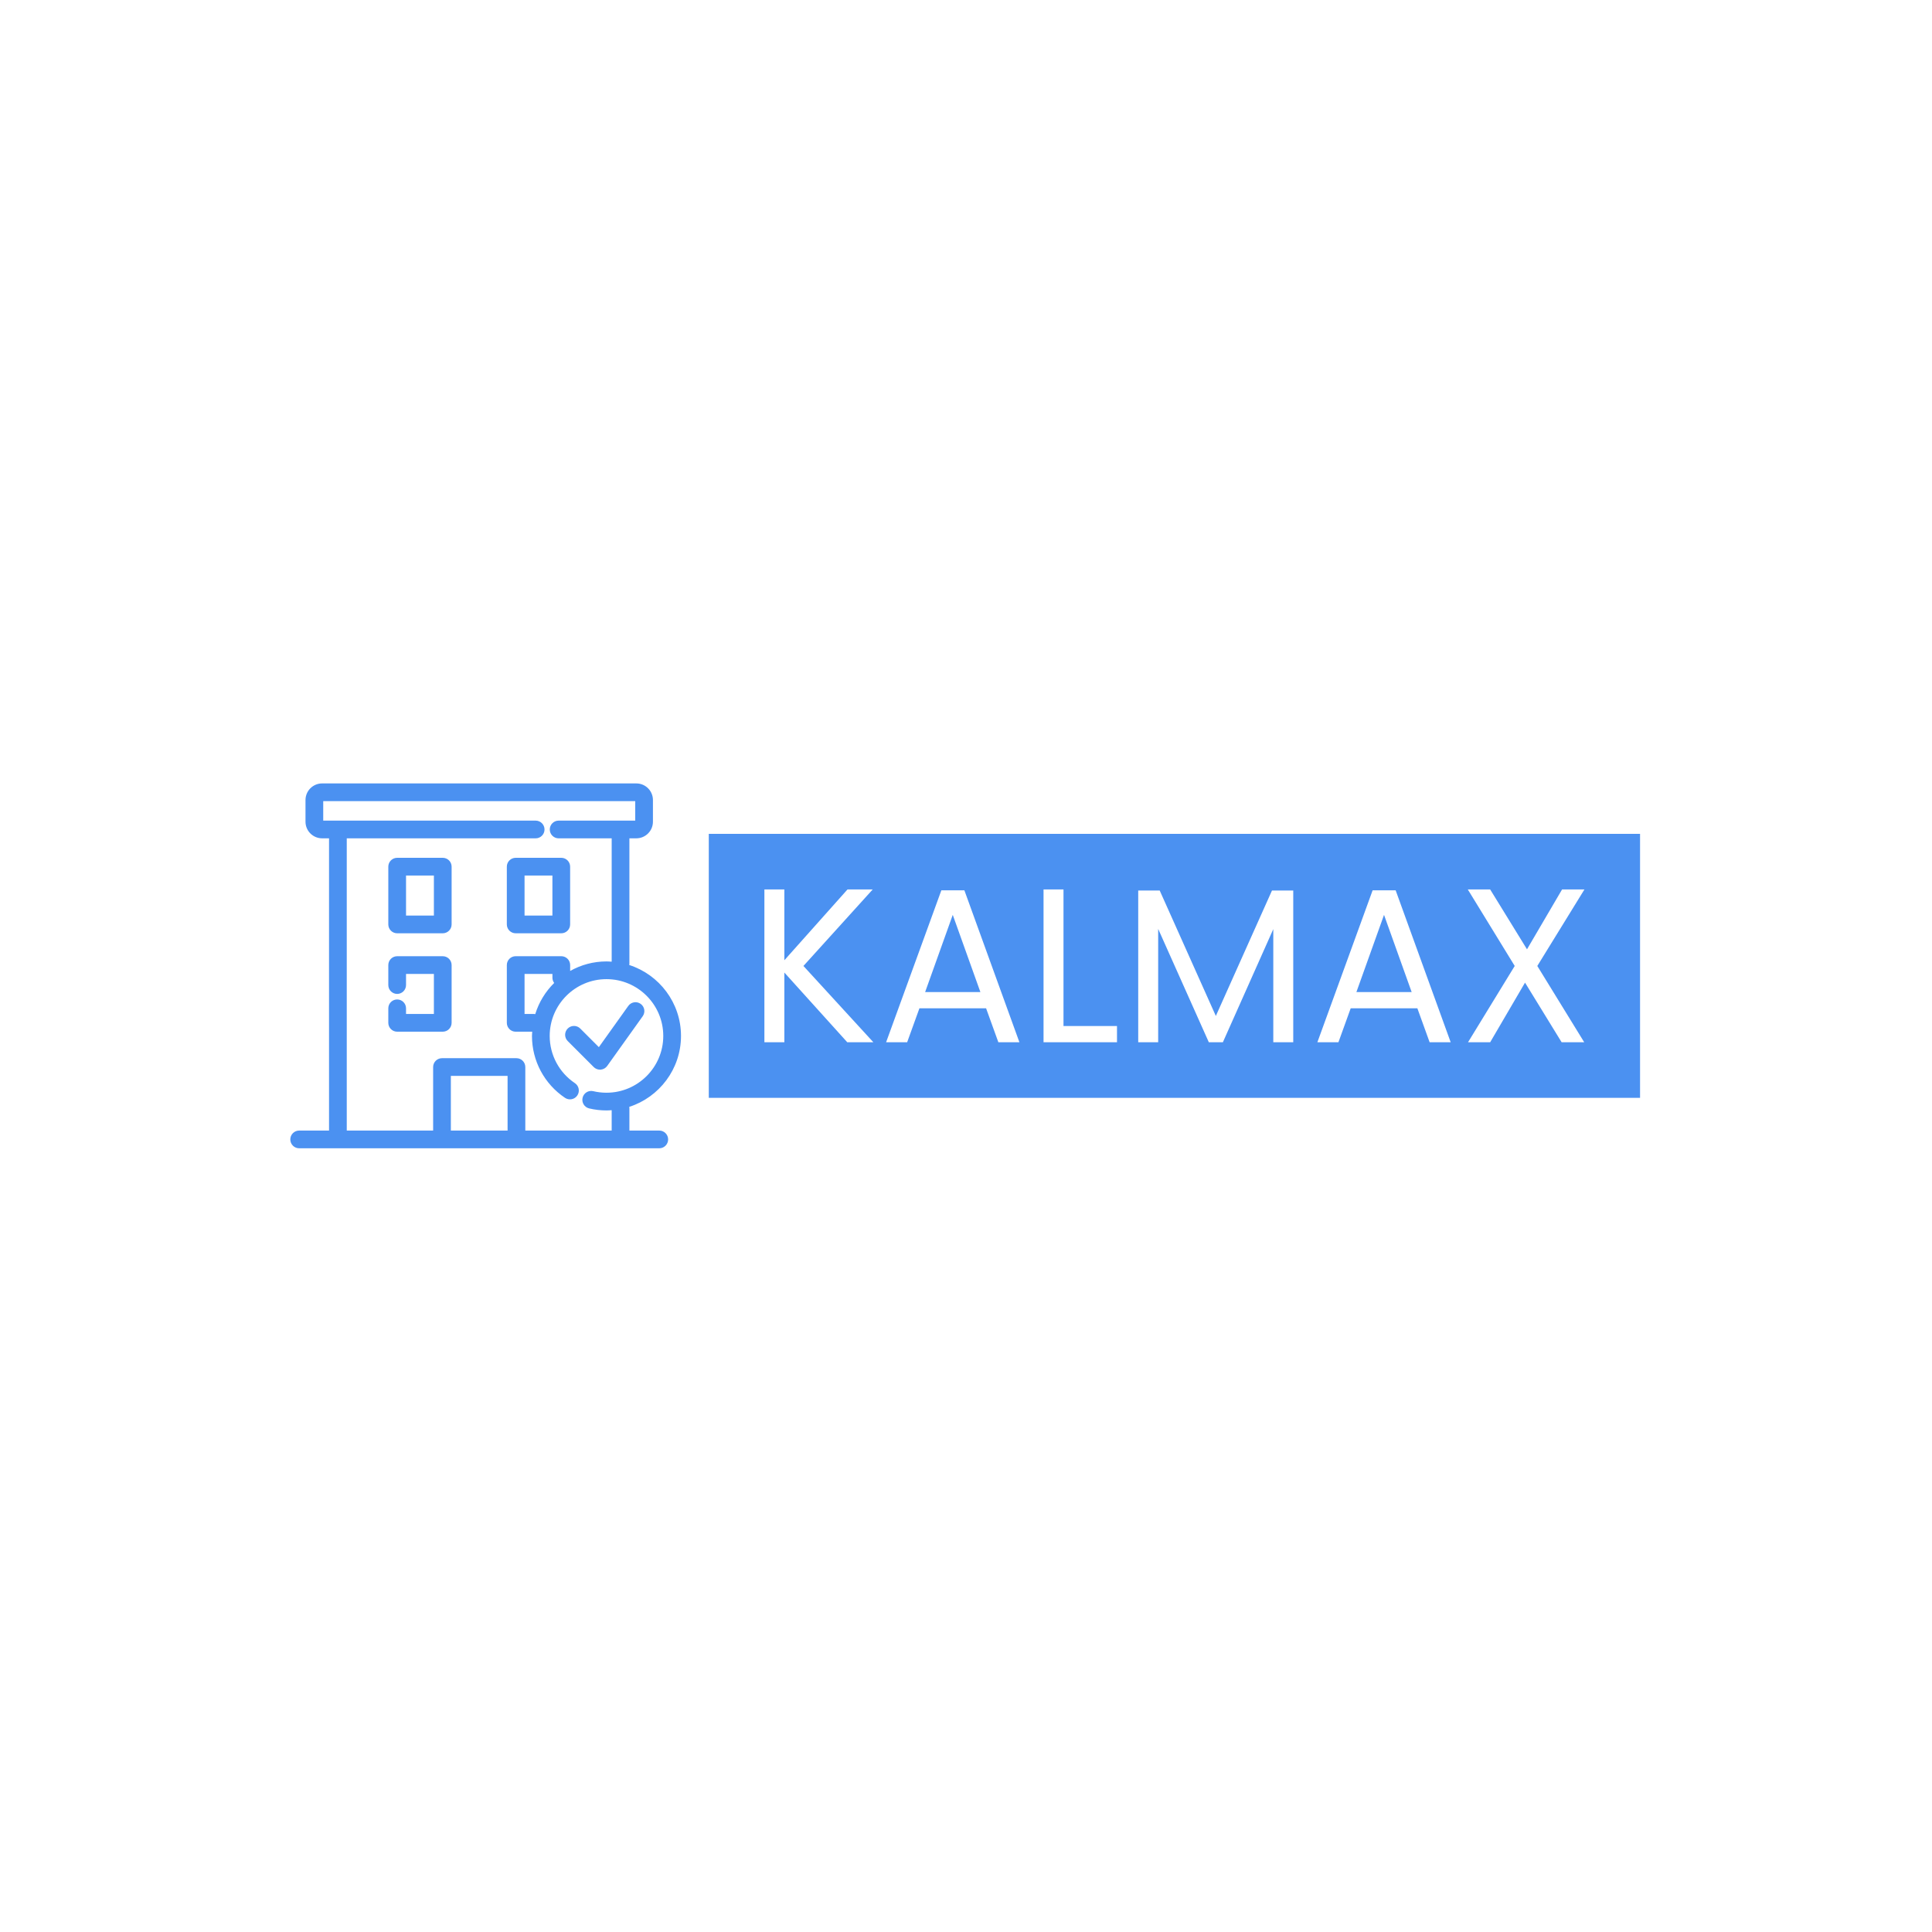
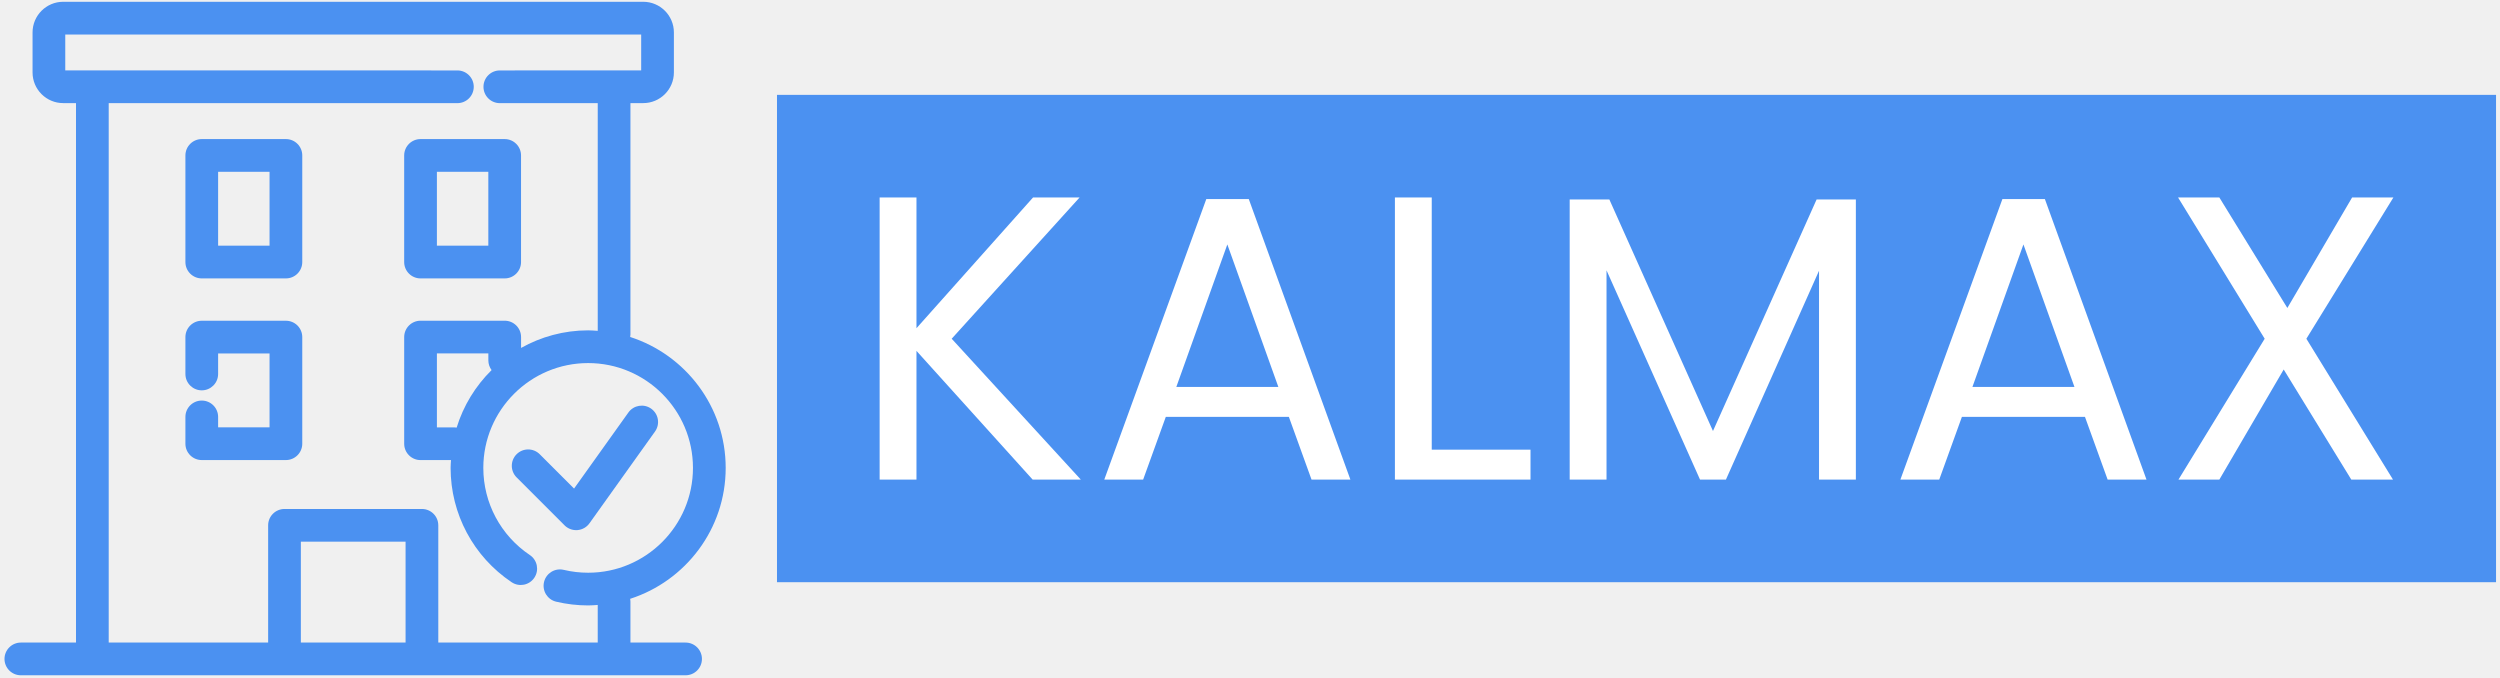
- <svg xmlns="http://www.w3.org/2000/svg" version="1.1" width="1000" height="1000" viewBox="0 0 1000 1000">
-   <rect width="1000" height="1000" fill="#ffffff" />
-   <g transform="matrix(0.7,0,0,0.7,149.5758,405.4245)">
-     <svg viewBox="0 0 396 107" data-background-color="#ffffff" preserveAspectRatio="xMidYMid meet" height="270" width="1000">
-       <g id="tight-bounds" transform="matrix(1,0,0,1,0.24,0.04272232)">
-         <svg viewBox="0 0 395.52 106.915" height="106.915" width="395.52">
-           <g>
-             <svg viewBox="0 0 573.255 154.959" height="106.915" width="395.52">
-               <g transform="matrix(1,0,0,1,177.7353,21.41617)">
-                 <svg viewBox="0 0 395.52 112.127" height="112.127" width="395.52">
-                   <g>
-                     <svg viewBox="0 0 395.52 112.127" height="112.127" width="395.52">
-                       <g>
-                         <svg viewBox="0 0 395.52 112.127" height="112.127" width="395.52">
-                           <rect width="395.52" height="112.127" x="0" y="0" opacity="1" fill="#4b91f1" data-fill-palette-color="tertiary" />
-                           <g transform="matrix(1,0,0,1,23.6076,23.6076)">
-                             <svg width="348.305" viewBox="3.85 -34.85 186.99 34.85" height="64.911" data-palette-color="#ffffff">
-                               <path d="M28.7 0L22.75 0 8.4-15.9 8.4 0 3.85 0 3.85-34.85 8.4-34.85 8.4-18.7 22.8-34.85 28.55-34.85 12.75-17.4 28.7 0ZM57.2 0L54.4-7.75 39.2-7.75 36.4 0 31.6 0 44.2-34.65 49.45-34.65 62 0 57.2 0ZM40.5-11.45L53.1-11.45 46.8-29.05 40.5-11.45ZM72.05-34.85L72.05-3.7 84.25-3.7 84.25 0 67.5 0 67.5-34.85 72.05-34.85ZM119.59-34.6L124.44-34.6 124.44 0 119.89 0 119.89-25.8 108.39 0 105.19 0 93.64-25.85 93.64 0 89.09 0 89.09-34.6 93.99-34.6 106.79-6 119.59-34.6ZM155.54 0L152.74-7.75 137.54-7.75 134.74 0 129.94 0 142.54-34.65 147.79-34.65 160.34 0 155.54 0ZM138.84-11.45L151.44-11.45 145.14-29.05 138.84-11.45ZM190.84-34.85L180.09-17.4 190.79 0 185.64 0 177.29-13.6 169.34 0 164.29 0 174.94-17.4 164.24-34.85 169.34-34.85 177.74-21.2 185.74-34.85 190.84-34.85Z" opacity="1" transform="matrix(1,0,0,1,0,0)" fill="#ffffff" class="undefined-text-0" data-fill-palette-color="quaternary" id="text-0" />
-                             </svg>
-                           </g>
-                         </svg>
-                       </g>
-                     </svg>
-                   </g>
-                 </svg>
+ <svg xmlns="http://www.w3.org/2000/svg" width="701" height="190" viewBox="0 0 701 190" fill="none">
+   <g clip-path="url(#clip0_0_3)">
+     <g clip-path="url(#clip1_0_3)">
+       <g clip-path="url(#clip2_0_3)">
+         <g clip-path="url(#clip3_0_3)">
+           <g clip-path="url(#clip4_0_3)">
+             <g clip-path="url(#clip5_0_3)">
+               <path d="M699.89 26.6H217.868V163.249H699.89V26.6Z" fill="#4B91F1" />
+               <g clip-path="url(#clip6_0_3)">
+                 <path d="M303.059 134.478H289.552L256.979 98.386V134.478H246.65V55.371H256.979V92.03L289.666 55.371H302.718L266.853 94.981L303.059 134.478ZM367.752 134.478L361.396 116.886H326.893L320.537 134.478H309.641L338.243 55.825H350.16L378.648 134.478H367.752ZM329.844 108.487H358.445L344.145 68.536L329.844 108.487ZM401.461 55.371V126.08H429.154V134.478H391.133V55.371H401.461ZM509.374 55.938H520.384V134.478H510.055V75.914L483.951 134.478H476.687L450.469 75.8V134.478H440.141V55.938H451.264L480.319 120.859L509.374 55.938ZM590.979 134.478L584.623 116.886H550.12L543.764 134.478H532.868L561.47 55.825H573.387L601.875 134.478H590.979ZM553.071 108.487H581.672L567.371 68.536L553.071 108.487ZM671.108 55.371L646.706 94.981L670.995 134.478H659.304L640.35 103.607L622.304 134.478H610.841L635.016 94.981L610.728 55.371H622.304L641.372 86.356L659.531 55.371H671.108Z" fill="white" />
              </g>
-               <g>
-                 <svg viewBox="0 0 165.932 154.959" height="154.959" width="165.932">
-                   <g>
-                     <svg version="1.1" x="0" y="0" viewBox="5 8.826 88.178 82.347" style="enable-background:new 0 0 100 100;" xml:space="preserve" height="154.959" width="165.932" class="icon-icon-0" data-fill-palette-color="accent" id="icon-0">
-                       <g fill="#4b91f1" data-fill-palette-color="accent">
-                         <path d="M7 87.173c-1.104 0-2 0.896-2 2s0.896 2 2 2h32.235 16.804 32.235c1.104 0 2-0.896 2-2s-0.896-2-2-2h-6.741v-5.032c0-0.109-0.015-0.214-0.032-0.318 6.765-2.178 11.677-8.526 11.677-16.006 0-7.48-4.912-13.829-11.677-16.007 0.017-0.105 0.032-0.211 0.032-0.321V21.215h1.565c2.066 0 3.747-1.681 3.747-3.747v-4.895c0-2.066-1.681-3.747-3.747-3.747H12.176c-2.065 0-3.746 1.681-3.746 3.747v4.895c0 2.066 1.681 3.747 3.746 3.747h1.566v65.958H7zM54.039 87.172H41.235V74.839h12.804V87.172zM12.43 12.827h70.416v4.389H67.438c-0.015 0-0.029 0.004-0.044 0.004h-1.831c-1.104 0-2 0.896-2 2s0.896 2 2 2h11.971v27.84C77.144 49.032 76.757 49 76.361 49c-2.978 0-5.772 0.786-8.201 2.149V49.82c0-1.104-0.896-2-2-2H55.869c-1.104 0-2 0.896-2 2v13.042c0 1.104 0.896 2 2 2h3.723c-0.018 0.318-0.048 0.632-0.048 0.955 0 5.619 2.79 10.843 7.462 13.977 0.921 0.615 2.161 0.371 2.775-0.547 0.615-0.917 0.37-2.16-0.547-2.775-3.563-2.389-5.69-6.372-5.69-10.654C63.544 58.75 69.294 53 76.361 53s12.816 5.75 12.816 12.817c0 7.067-5.749 12.816-12.816 12.816-1.009 0-2.014-0.117-2.984-0.349-1.071-0.256-2.153 0.406-2.409 1.481-0.256 1.075 0.407 2.153 1.481 2.409 1.275 0.304 2.591 0.458 3.912 0.458 0.396 0 0.783-0.032 1.172-0.059v4.598H58.039V72.839c0-1.104-0.896-2-2-2H39.235c-1.104 0-2 0.896-2 2v14.333H17.742V21.22h42.633c1.104 0 2-0.896 2-2s-0.896-2-2-2h-3.206c-0.015 0-0.029-0.004-0.044-0.004H12.43V12.827zM60.283 60.892c-0.097-0.014-0.193-0.03-0.294-0.03h-2.12V51.82h6.291v0.854c0 0.445 0.15 0.851 0.396 1.184C62.598 55.791 61.11 58.197 60.283 60.892z" fill="#4b91f1" data-fill-palette-color="accent" />
-                         <path d="M39.407 25.613H29.119c-1.104 0-2 0.896-2 2v13.036c0 1.104 0.896 2 2 2h10.288c1.104 0 2-0.896 2-2V27.613C41.407 26.508 40.512 25.613 39.407 25.613zM37.407 38.648h-6.288v-9.036h6.288V38.648z" fill="#4b91f1" data-fill-palette-color="accent" />
-                         <path d="M53.868 27.613v13.036c0 1.104 0.896 2 2 2h10.288c1.104 0 2-0.896 2-2V27.613c0-1.104-0.896-2-2-2H55.868C54.764 25.613 53.868 26.508 53.868 27.613zM57.868 29.613h6.288v9.036h-6.288V29.613z" fill="#4b91f1" data-fill-palette-color="accent" />
-                         <path d="M39.407 47.824H29.119c-1.104 0-2 0.896-2 2v4.51c0 1.104 0.896 2 2 2s2-0.896 2-2v-2.51h6.288v9.035h-6.288v-1.275c0-1.104-0.896-2-2-2s-2 0.896-2 2v3.275c0 1.104 0.896 2 2 2h10.288c1.104 0 2-0.896 2-2V49.824C41.407 48.719 40.512 47.824 39.407 47.824z" fill="#4b91f1" data-fill-palette-color="accent" />
-                         <path d="M74.894 73.428c0.055 0 0.109-0.002 0.165-0.007 0.586-0.048 1.121-0.352 1.463-0.831l8.016-11.222c0.642-0.899 0.434-2.148-0.466-2.79-0.897-0.644-2.148-0.434-2.79 0.465l-6.643 9.301-4.198-4.198c-0.781-0.781-2.047-0.781-2.828 0-0.781 0.781-0.781 2.047 0 2.829l5.867 5.868C73.855 73.218 74.365 73.428 74.894 73.428z" fill="#4b91f1" data-fill-palette-color="accent" />
-                       </g>
-                     </svg>
-                   </g>
-                 </svg>
-               </g>
-             </svg>
+             </g>
          </g>
-           <defs />
-         </svg>
-         <rect width="395.52" height="106.915" fill="none" stroke="none" visibility="hidden" />
+         </g>
+         <g clip-path="url(#clip7_0_3)">
+           <g clip-path="url(#clip8_0_3)">
+             <path d="M5.848 180.176C3.316 180.176 1.261 182.231 1.261 184.762C1.261 187.294 3.316 189.349 5.848 189.349H79.774H118.311H192.236C194.768 189.349 196.823 187.294 196.823 184.762C196.823 182.231 194.768 180.176 192.236 180.176H176.777V168.636C176.777 168.386 176.743 168.145 176.704 167.906C192.218 162.912 203.483 148.353 203.483 131.199C203.483 114.045 192.218 99.485 176.704 94.49C176.743 94.249 176.777 94.006 176.777 93.754V28.912H180.366C185.104 28.912 188.959 25.057 188.959 20.319V9.093C188.959 4.355 185.104 0.5 180.366 0.5H17.718C12.983 0.5 9.127 4.355 9.127 9.093V20.319C9.127 25.057 12.983 28.912 17.718 28.912H21.31V180.176H5.848ZM113.724 180.173H84.36V151.89H113.724V180.173ZM18.301 9.676H179.788V19.741H144.452C144.418 19.741 144.386 19.75 144.352 19.75H140.152C137.621 19.75 135.566 21.805 135.566 24.337C135.566 26.869 137.621 28.924 140.152 28.924H167.606V92.77C166.712 92.706 165.824 92.632 164.916 92.632C158.086 92.632 151.679 94.435 146.108 97.561V94.513C146.108 91.981 144.053 89.926 141.522 89.926H117.921C115.389 89.926 113.334 91.981 113.334 94.513V124.423C113.334 126.954 115.389 129.009 117.921 129.009H126.459C126.418 129.738 126.349 130.459 126.349 131.199C126.349 144.086 132.747 156.066 143.462 163.253C145.574 164.664 148.418 164.104 149.826 161.999C151.236 159.896 150.674 157.045 148.571 155.635C140.4 150.156 135.522 141.022 135.522 131.202C135.522 114.992 148.709 101.806 164.916 101.806C181.123 101.806 194.307 114.992 194.307 131.199C194.307 147.406 181.123 160.591 164.916 160.591C162.602 160.591 160.297 160.322 158.073 159.79C155.616 159.203 153.135 160.721 152.548 163.187C151.961 165.652 153.481 168.124 155.944 168.711C158.868 169.409 161.886 169.762 164.916 169.762C165.824 169.762 166.712 169.688 167.604 169.626V180.171H122.897V147.303C122.897 144.771 120.843 142.716 118.311 142.716H79.774C77.242 142.716 75.187 144.771 75.187 147.303V180.173H30.483V28.924H128.255C130.786 28.924 132.841 26.869 132.841 24.337C132.841 21.805 130.786 19.75 128.255 19.75H120.902C120.868 19.75 120.836 19.741 120.801 19.741H18.301V9.676ZM128.044 119.905C127.821 119.873 127.601 119.836 127.369 119.836H122.508V99.1H136.935V101.058C136.935 102.079 137.279 103.01 137.843 103.773C133.353 108.206 129.94 113.724 128.044 119.905Z" fill="#4B91F1" />
+             <path d="M80.168 38.998H56.574C54.042 38.998 51.988 41.053 51.988 43.585V73.481C51.988 76.013 54.042 78.067 56.574 78.067H80.168C82.7 78.067 84.755 76.013 84.755 73.481V43.585C84.755 41.051 82.702 38.998 80.168 38.998ZM75.581 68.892H61.161V48.169H75.581V68.892Z" fill="#4B91F1" />
+             <path d="M113.332 43.585V73.481C113.332 76.013 115.387 78.067 117.919 78.067H141.512C144.044 78.067 146.099 76.013 146.099 73.481V43.585C146.099 41.053 144.044 38.998 141.512 38.998H117.919C115.387 38.998 113.332 41.051 113.332 43.585ZM122.505 48.172H136.926V68.894H122.505V48.172Z" fill="#4B91F1" />
+             <path d="M80.168 89.935H56.574C54.042 89.935 51.988 91.99 51.988 94.522V104.865C51.988 107.397 54.042 109.452 56.574 109.452C59.106 109.452 61.161 107.397 61.161 104.865V99.109H75.581V119.829H61.161V116.905C61.161 114.373 59.106 112.318 56.574 112.318C54.042 112.318 51.988 114.373 51.988 116.905V124.416C51.988 126.947 54.042 129.002 56.574 129.002H80.168C82.7 129.002 84.755 126.947 84.755 124.416V94.522C84.755 91.988 82.702 89.935 80.168 89.935Z" fill="#4B91F1" />
+             <path d="M161.552 148.654C161.678 148.654 161.802 148.649 161.93 148.638C163.274 148.528 164.501 147.831 165.285 146.732L183.668 120.996C185.141 118.935 184.664 116.07 182.6 114.598C180.543 113.121 177.674 113.603 176.201 115.664L160.967 136.995L151.339 127.367C149.548 125.576 146.645 125.576 144.854 127.367C143.063 129.158 143.063 132.062 144.854 133.855L158.309 147.312C159.169 148.172 160.338 148.654 161.552 148.654Z" fill="#4B91F1" />
+           </g>
+         </g>
      </g>
-     </svg>
+     </g>
  </g>
+   <defs>
+     <clipPath id="clip0_0_3">
+       <rect width="700" height="189" fill="white" transform="translate(0.575745 0.42453)" />
+     </clipPath>
+     <clipPath id="clip1_0_3">
+       <rect width="698.629" height="188.849" fill="white" transform="translate(1.26135 0.5)" />
+     </clipPath>
+     <clipPath id="clip2_0_3">
+       <rect width="698.629" height="188.849" fill="white" transform="translate(1.26135 0.5)" />
+     </clipPath>
+     <clipPath id="clip3_0_3">
+       <rect width="482.022" height="136.649" fill="white" transform="translate(217.868 26.6)" />
+     </clipPath>
+     <clipPath id="clip4_0_3">
+       <rect width="482.022" height="136.649" fill="white" transform="translate(217.868 26.6)" />
+     </clipPath>
+     <clipPath id="clip5_0_3">
+       <rect width="482.022" height="136.649" fill="white" transform="translate(217.868 26.6)" />
+     </clipPath>
+     <clipPath id="clip6_0_3">
+       <rect width="424.481" height="79.108" fill="white" transform="translate(246.639 55.3707)" />
+     </clipPath>
+     <clipPath id="clip7_0_3">
+       <rect width="202.222" height="188.849" fill="white" transform="translate(1.26135 0.5)" />
+     </clipPath>
+     <clipPath id="clip8_0_3">
+       <rect width="202.222" height="188.849" fill="white" transform="translate(1.26135 0.5)" />
+     </clipPath>
+   </defs>
</svg>
